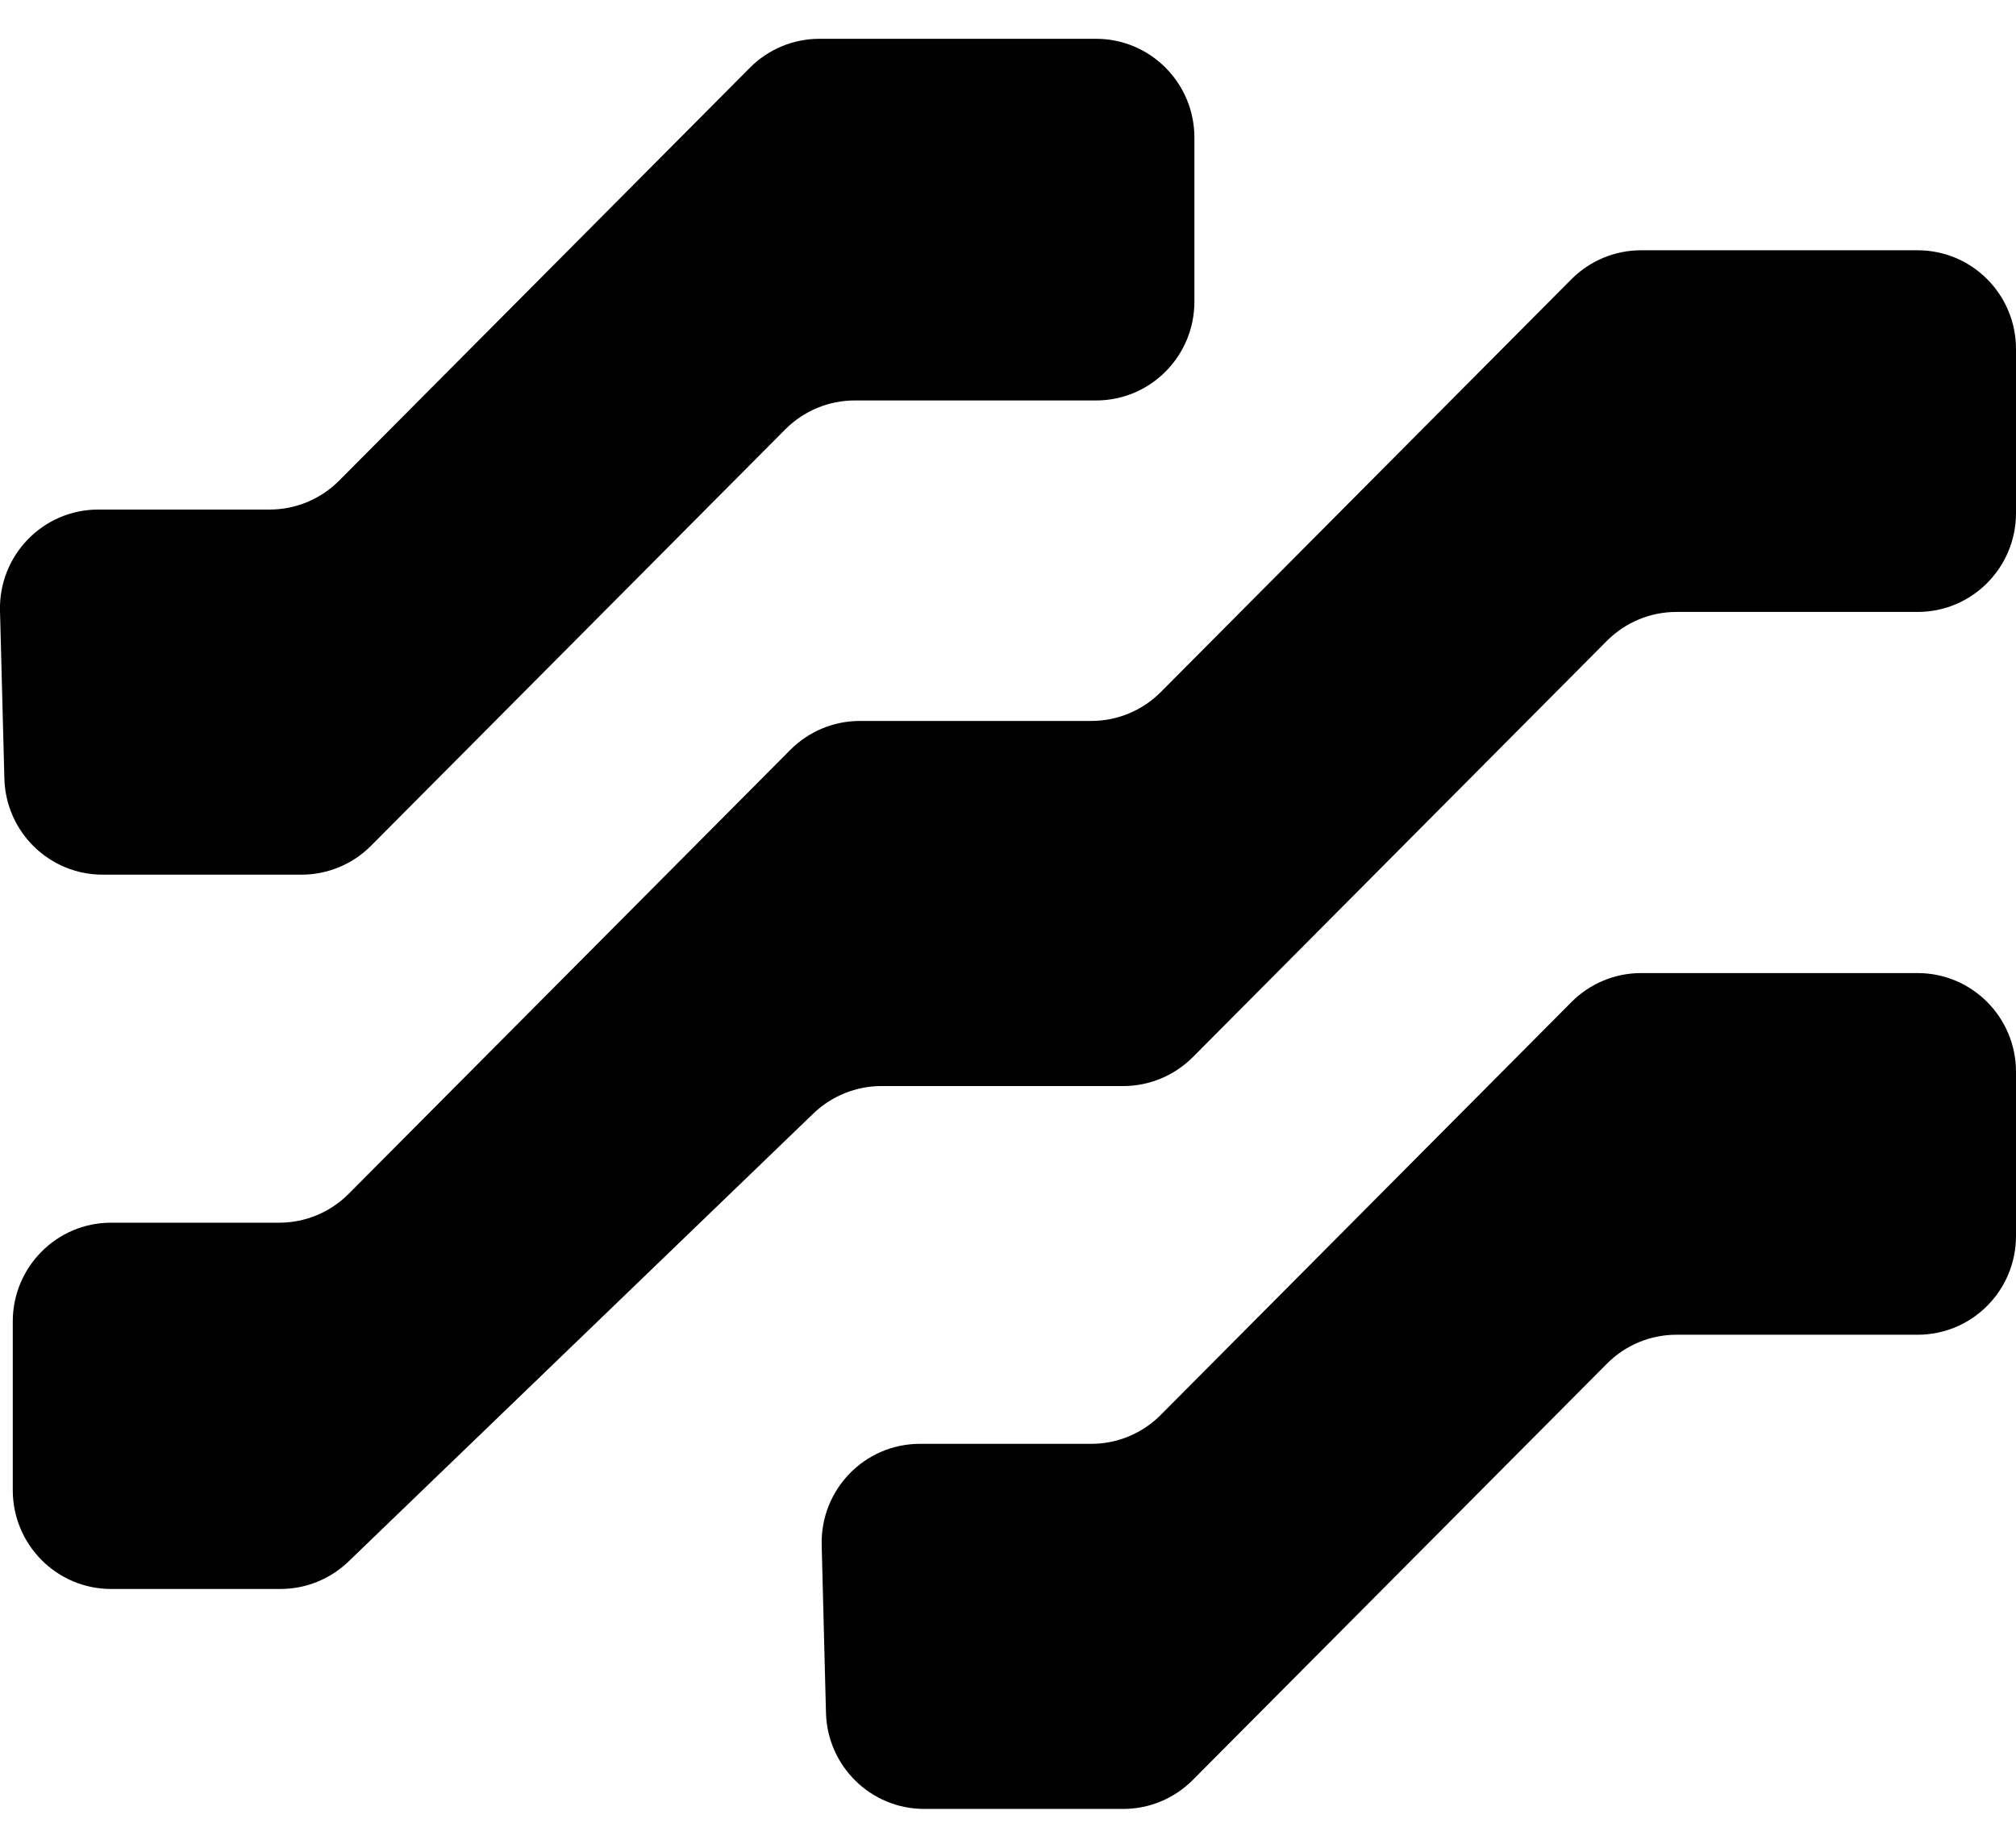
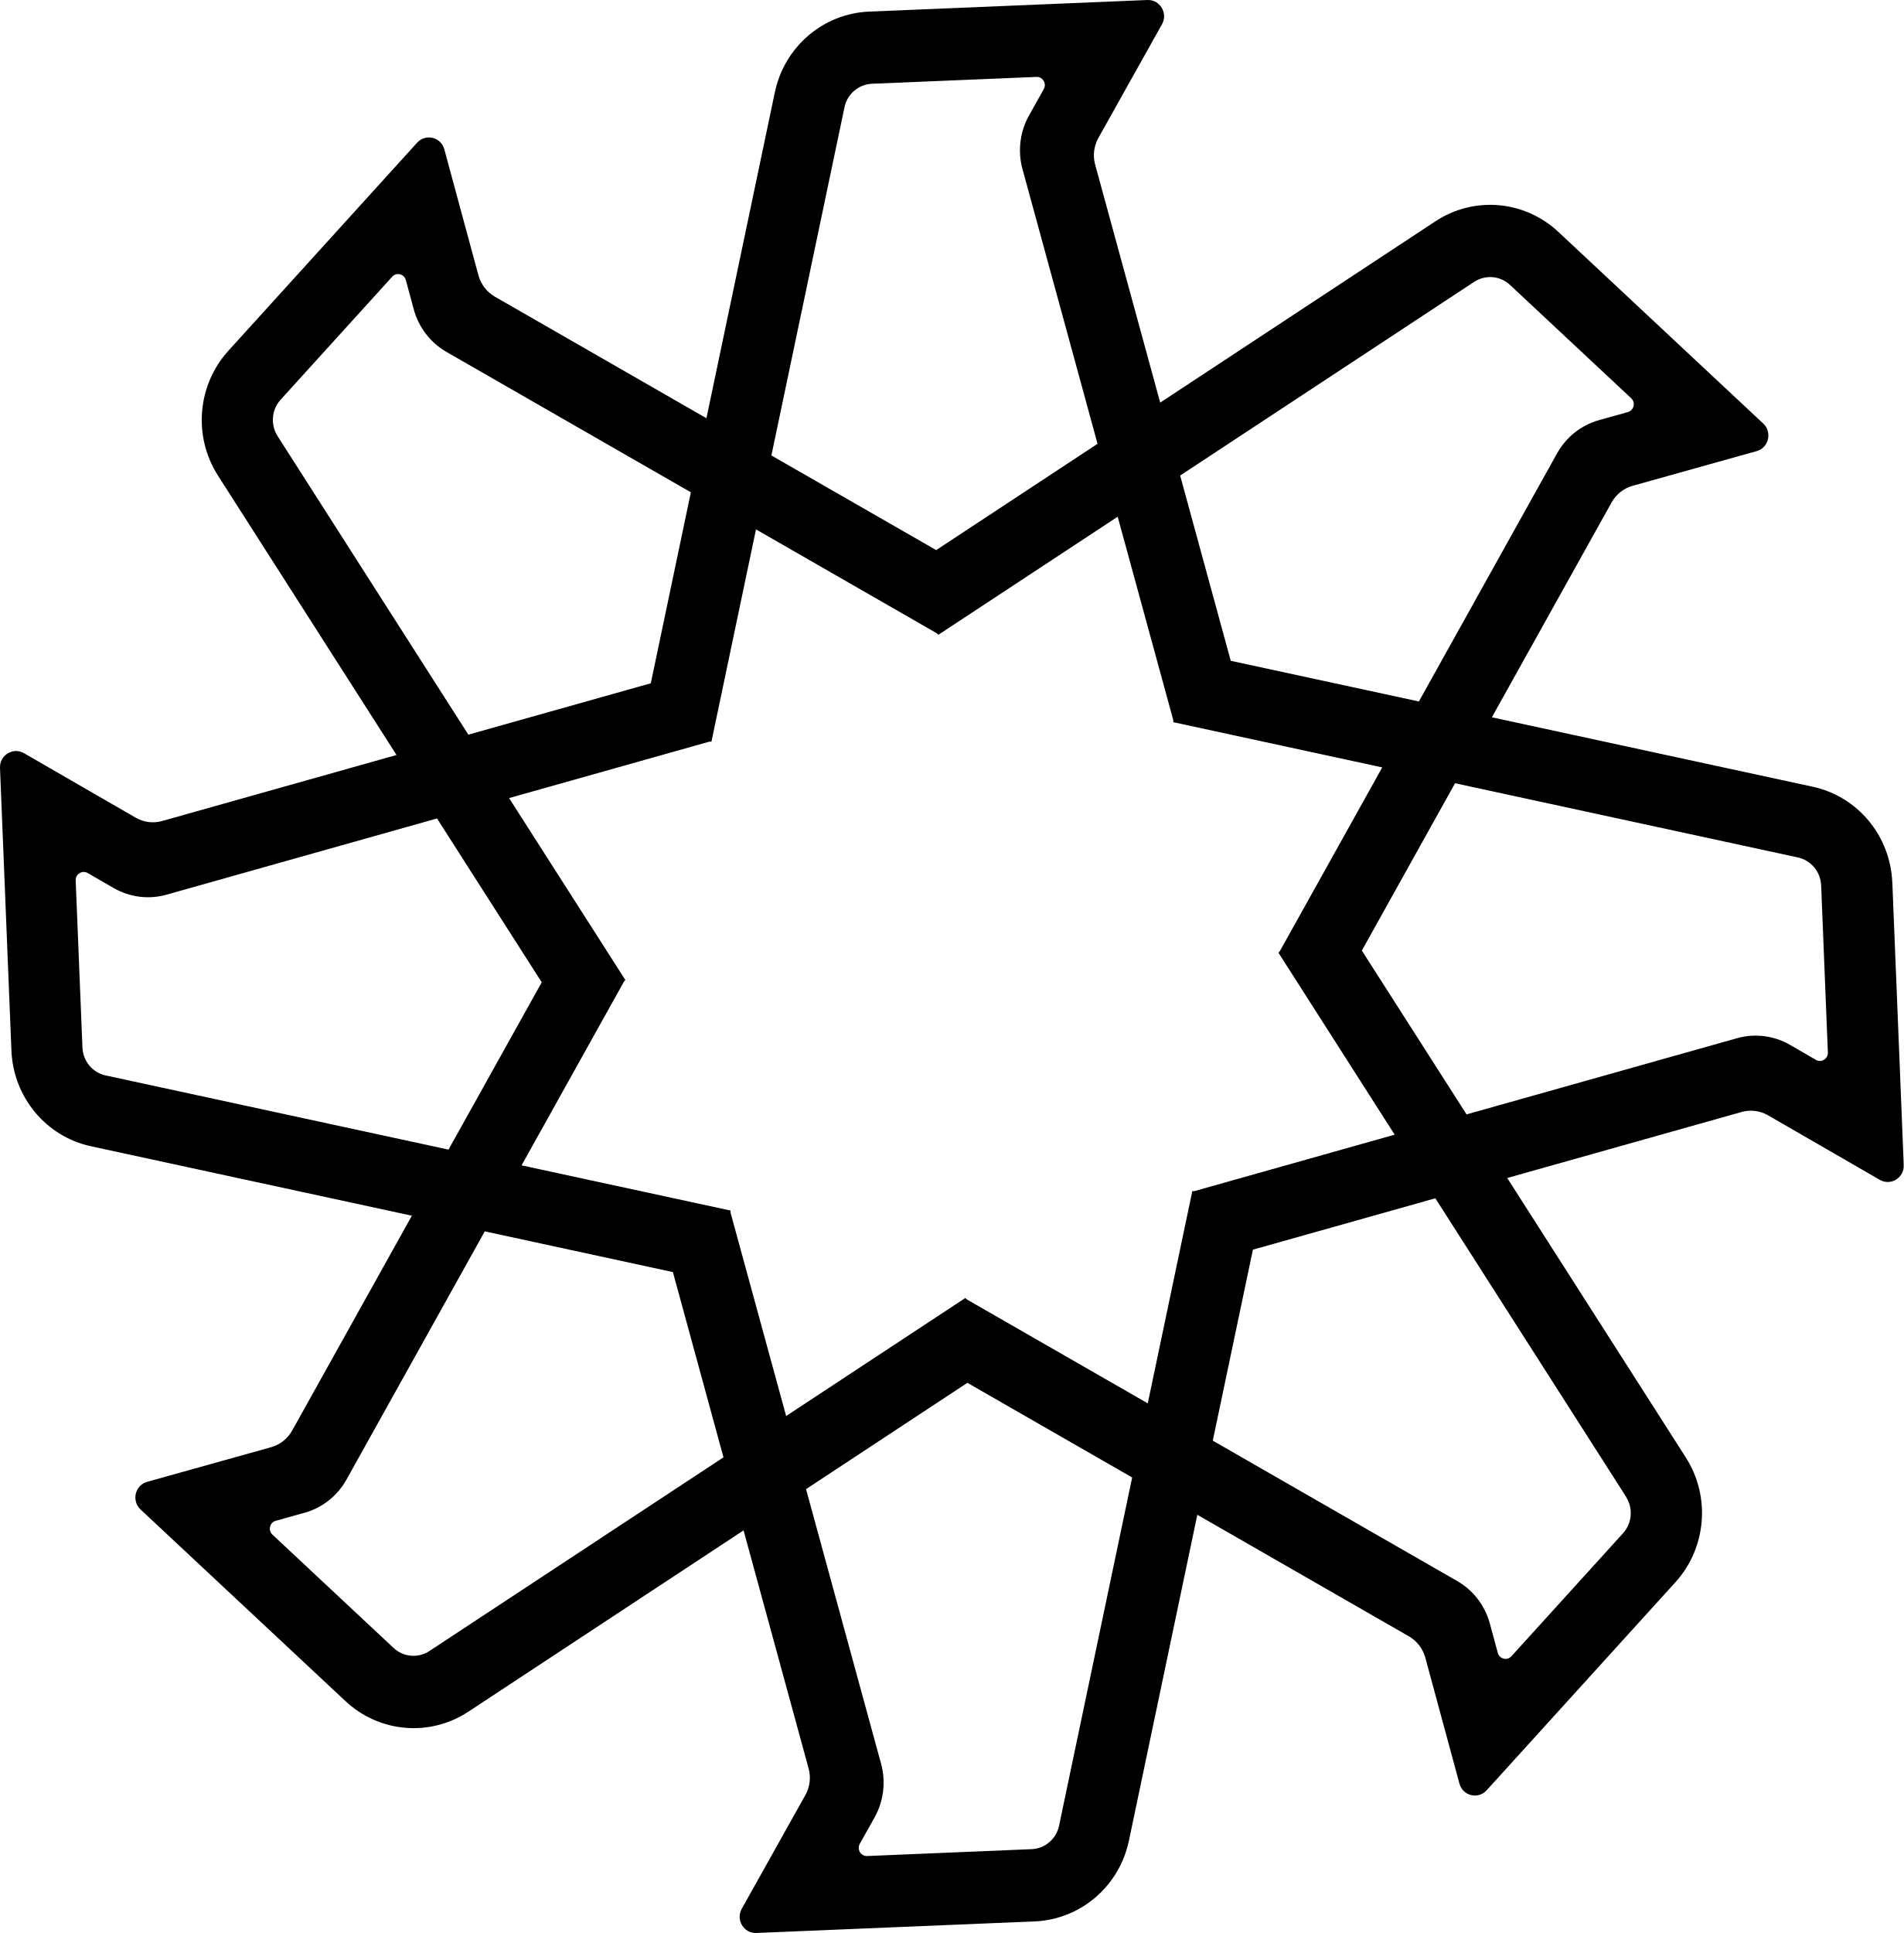
- <svg xmlns="http://www.w3.org/2000/svg" width="24" height="22" viewBox="0 0 24 22" fill="currentColor">
-   <path d="M13.049 0.462H9.754C9.444 0.462 9.146 0.586 8.927 0.807L4.038 5.722C3.818 5.943 3.521 6.067 3.21 6.067H1.17C0.512 6.067 -0.017 6.612 0 7.273L0.052 9.268C0.068 9.906 0.587 10.414 1.221 10.414H3.591C3.901 10.414 4.199 10.29 4.418 10.069L9.348 5.113C9.568 4.892 9.865 4.768 10.175 4.768H13.049C13.695 4.768 14.219 4.242 14.219 3.592V1.638C14.219 0.989 13.695 0.462 13.049 0.462Z" />
-   <path d="M19.535 11.586H22.83C23.476 11.586 24 12.113 24 12.762V14.716C24 15.366 23.476 15.892 22.83 15.892H19.957C19.647 15.892 19.349 16.016 19.13 16.237L14.2 21.193C13.98 21.414 13.683 21.538 13.373 21.538H11.003C10.368 21.538 9.849 21.03 9.833 20.392L9.782 18.397C9.765 17.736 10.293 17.191 10.951 17.191H12.992C13.302 17.191 13.6 17.067 13.819 16.846L18.708 11.931C18.928 11.71 19.225 11.586 19.535 11.586Z" />
-   <path d="M19.535 2.98L22.83 2.98C23.476 2.98 24 3.506 24 4.156V6.109C24 6.759 23.476 7.286 22.83 7.286H19.957C19.647 7.286 19.349 7.41 19.13 7.63L14.2 12.587C13.98 12.807 13.683 12.931 13.373 12.931H10.493C10.191 12.931 9.901 13.049 9.683 13.258L4.149 18.592C3.931 18.802 3.641 18.919 3.339 18.919H1.322C0.676 18.919 0.152 18.392 0.152 17.742V15.734C0.152 15.085 0.676 14.558 1.322 14.558H3.325C3.635 14.558 3.933 14.434 4.152 14.213L9.408 8.929C9.628 8.708 9.925 8.584 10.236 8.584H12.992C13.302 8.584 13.6 8.46 13.819 8.24L18.708 3.324C18.928 3.104 19.225 2.98 19.535 2.98Z" />
+ <svg xmlns="http://www.w3.org/2000/svg" width="66" height="67" viewBox="0 0 66 67" fill="currentColor">
+   <path d="M65.602 30.587C65.537 28.971 64.403 27.605 62.843 27.269L51.721 24.862L55.872 17.414C56.03 17.133 56.291 16.924 56.599 16.839L60.899 15.637C61.319 15.521 61.448 14.981 61.128 14.68L54.025 8.037C52.852 6.942 51.1 6.79 49.763 7.671L40.222 13.955L37.968 5.708C37.881 5.396 37.922 5.06 38.08 4.779L40.284 0.842C40.498 0.457 40.215 -0.017 39.78 0L30.131 0.402C28.539 0.468 27.193 1.619 26.862 3.202L24.491 14.496L17.154 10.282C16.877 10.121 16.672 9.856 16.587 9.544L15.404 5.178C15.289 4.752 14.757 4.621 14.461 4.946L7.918 12.157C6.838 13.347 6.689 15.126 7.556 16.483L13.747 26.169L5.622 28.457C5.315 28.545 4.984 28.503 4.707 28.343L0.829 26.105C0.45 25.888 -0.017 26.176 0 26.617L0.396 36.413C0.461 38.029 1.595 39.395 3.154 39.731L14.279 42.138L10.128 49.586C9.97 49.867 9.709 50.076 9.401 50.161L5.101 51.362C4.681 51.479 4.552 52.019 4.872 52.32L11.976 58.962C13.148 60.058 14.9 60.21 16.237 59.329L25.778 53.045L28.032 61.292C28.119 61.604 28.078 61.94 27.92 62.221L25.716 66.159C25.502 66.543 25.785 67.017 26.22 66.999L35.869 66.598C37.461 66.532 38.807 65.381 39.138 63.798L41.509 52.504L48.846 56.718C49.123 56.879 49.328 57.144 49.413 57.456L50.596 61.822C50.711 62.248 51.243 62.379 51.539 62.054L58.083 54.843C59.162 53.653 59.311 51.874 58.444 50.517L52.253 40.831L60.378 38.543C60.685 38.455 61.016 38.497 61.293 38.657L65.171 40.895C65.55 41.112 66.017 40.824 65.999 40.383L65.604 30.587H65.602ZM51.106 9.77C51.498 9.513 52.011 9.557 52.352 9.878L56.551 13.804C56.711 13.953 56.646 14.223 56.436 14.283L55.437 14.562C54.821 14.733 54.295 15.15 53.981 15.714L49.19 24.314L42.668 22.904L40.914 16.483L51.106 9.77ZM29.274 3.723C29.371 3.259 29.765 2.923 30.23 2.903L35.934 2.666C36.151 2.658 36.293 2.895 36.187 3.088L35.675 4.001C35.359 4.566 35.277 5.238 35.448 5.861L38.05 15.383L32.456 19.067L26.743 15.787L29.276 3.723H29.274ZM9.624 15.117C9.371 14.72 9.414 14.199 9.73 13.852L13.598 9.59C13.745 9.427 14.011 9.493 14.069 9.706L14.344 10.721C14.513 11.347 14.924 11.88 15.48 12.199L23.951 17.063L22.562 23.683L16.237 25.464L9.624 15.117ZM3.665 37.278C3.208 37.179 2.877 36.78 2.858 36.307L2.624 30.517C2.616 30.297 2.849 30.152 3.04 30.26L3.94 30.78C4.495 31.101 5.157 31.184 5.772 31.011L15.151 28.369L18.781 34.048L15.549 39.847L3.665 37.276V37.278ZM14.889 57.226C14.498 57.483 13.985 57.439 13.643 57.118L9.445 53.192C9.285 53.042 9.349 52.772 9.559 52.713L10.559 52.434C11.175 52.263 11.701 51.846 12.014 51.281L16.806 42.68L23.328 44.092L25.082 50.513L14.887 57.226H14.889ZM36.719 63.275C36.622 63.739 36.228 64.075 35.763 64.094L30.059 64.332C29.843 64.34 29.7 64.103 29.806 63.91L30.319 62.996C30.635 62.432 30.717 61.76 30.546 61.136L27.944 51.615L33.538 47.93L39.25 51.211L36.717 63.275H36.719ZM41.405 41.286H41.336L41.331 41.305H41.327V41.325L39.791 48.642L33.516 45.038L33.466 44.99L33.451 44.999H33.447L33.436 45.01L27.254 49.081L25.326 42.03V41.96L25.307 41.955V41.951H25.29L18.082 40.392L21.632 34.024L21.679 33.971L21.671 33.956V33.951L21.662 33.94L17.649 27.662L24.595 25.706H24.664L24.669 25.686H24.673V25.666L26.209 18.349L32.482 21.953L32.534 22.001L32.549 21.992H32.553L32.564 21.981L38.748 17.91L40.676 24.961V25.032L40.695 25.036V25.04H40.713L47.92 26.599L44.37 32.968L44.323 33.02L44.331 33.036V33.04L44.34 33.051L48.351 39.329L41.405 41.286ZM56.371 51.881C56.625 52.278 56.581 52.799 56.266 53.146L52.398 57.408C52.251 57.57 51.985 57.505 51.926 57.291L51.651 56.277C51.483 55.651 51.072 55.117 50.516 54.799L42.045 49.935L43.436 43.315L49.761 41.534L56.374 51.881H56.371ZM62.954 36.736L62.054 36.215C61.498 35.895 60.836 35.811 60.222 35.985L50.843 38.626L47.213 32.948L50.444 27.148L62.329 29.72C62.785 29.819 63.116 30.218 63.136 30.69L63.369 36.481C63.378 36.7 63.144 36.846 62.954 36.738V36.736Z" />
</svg>
